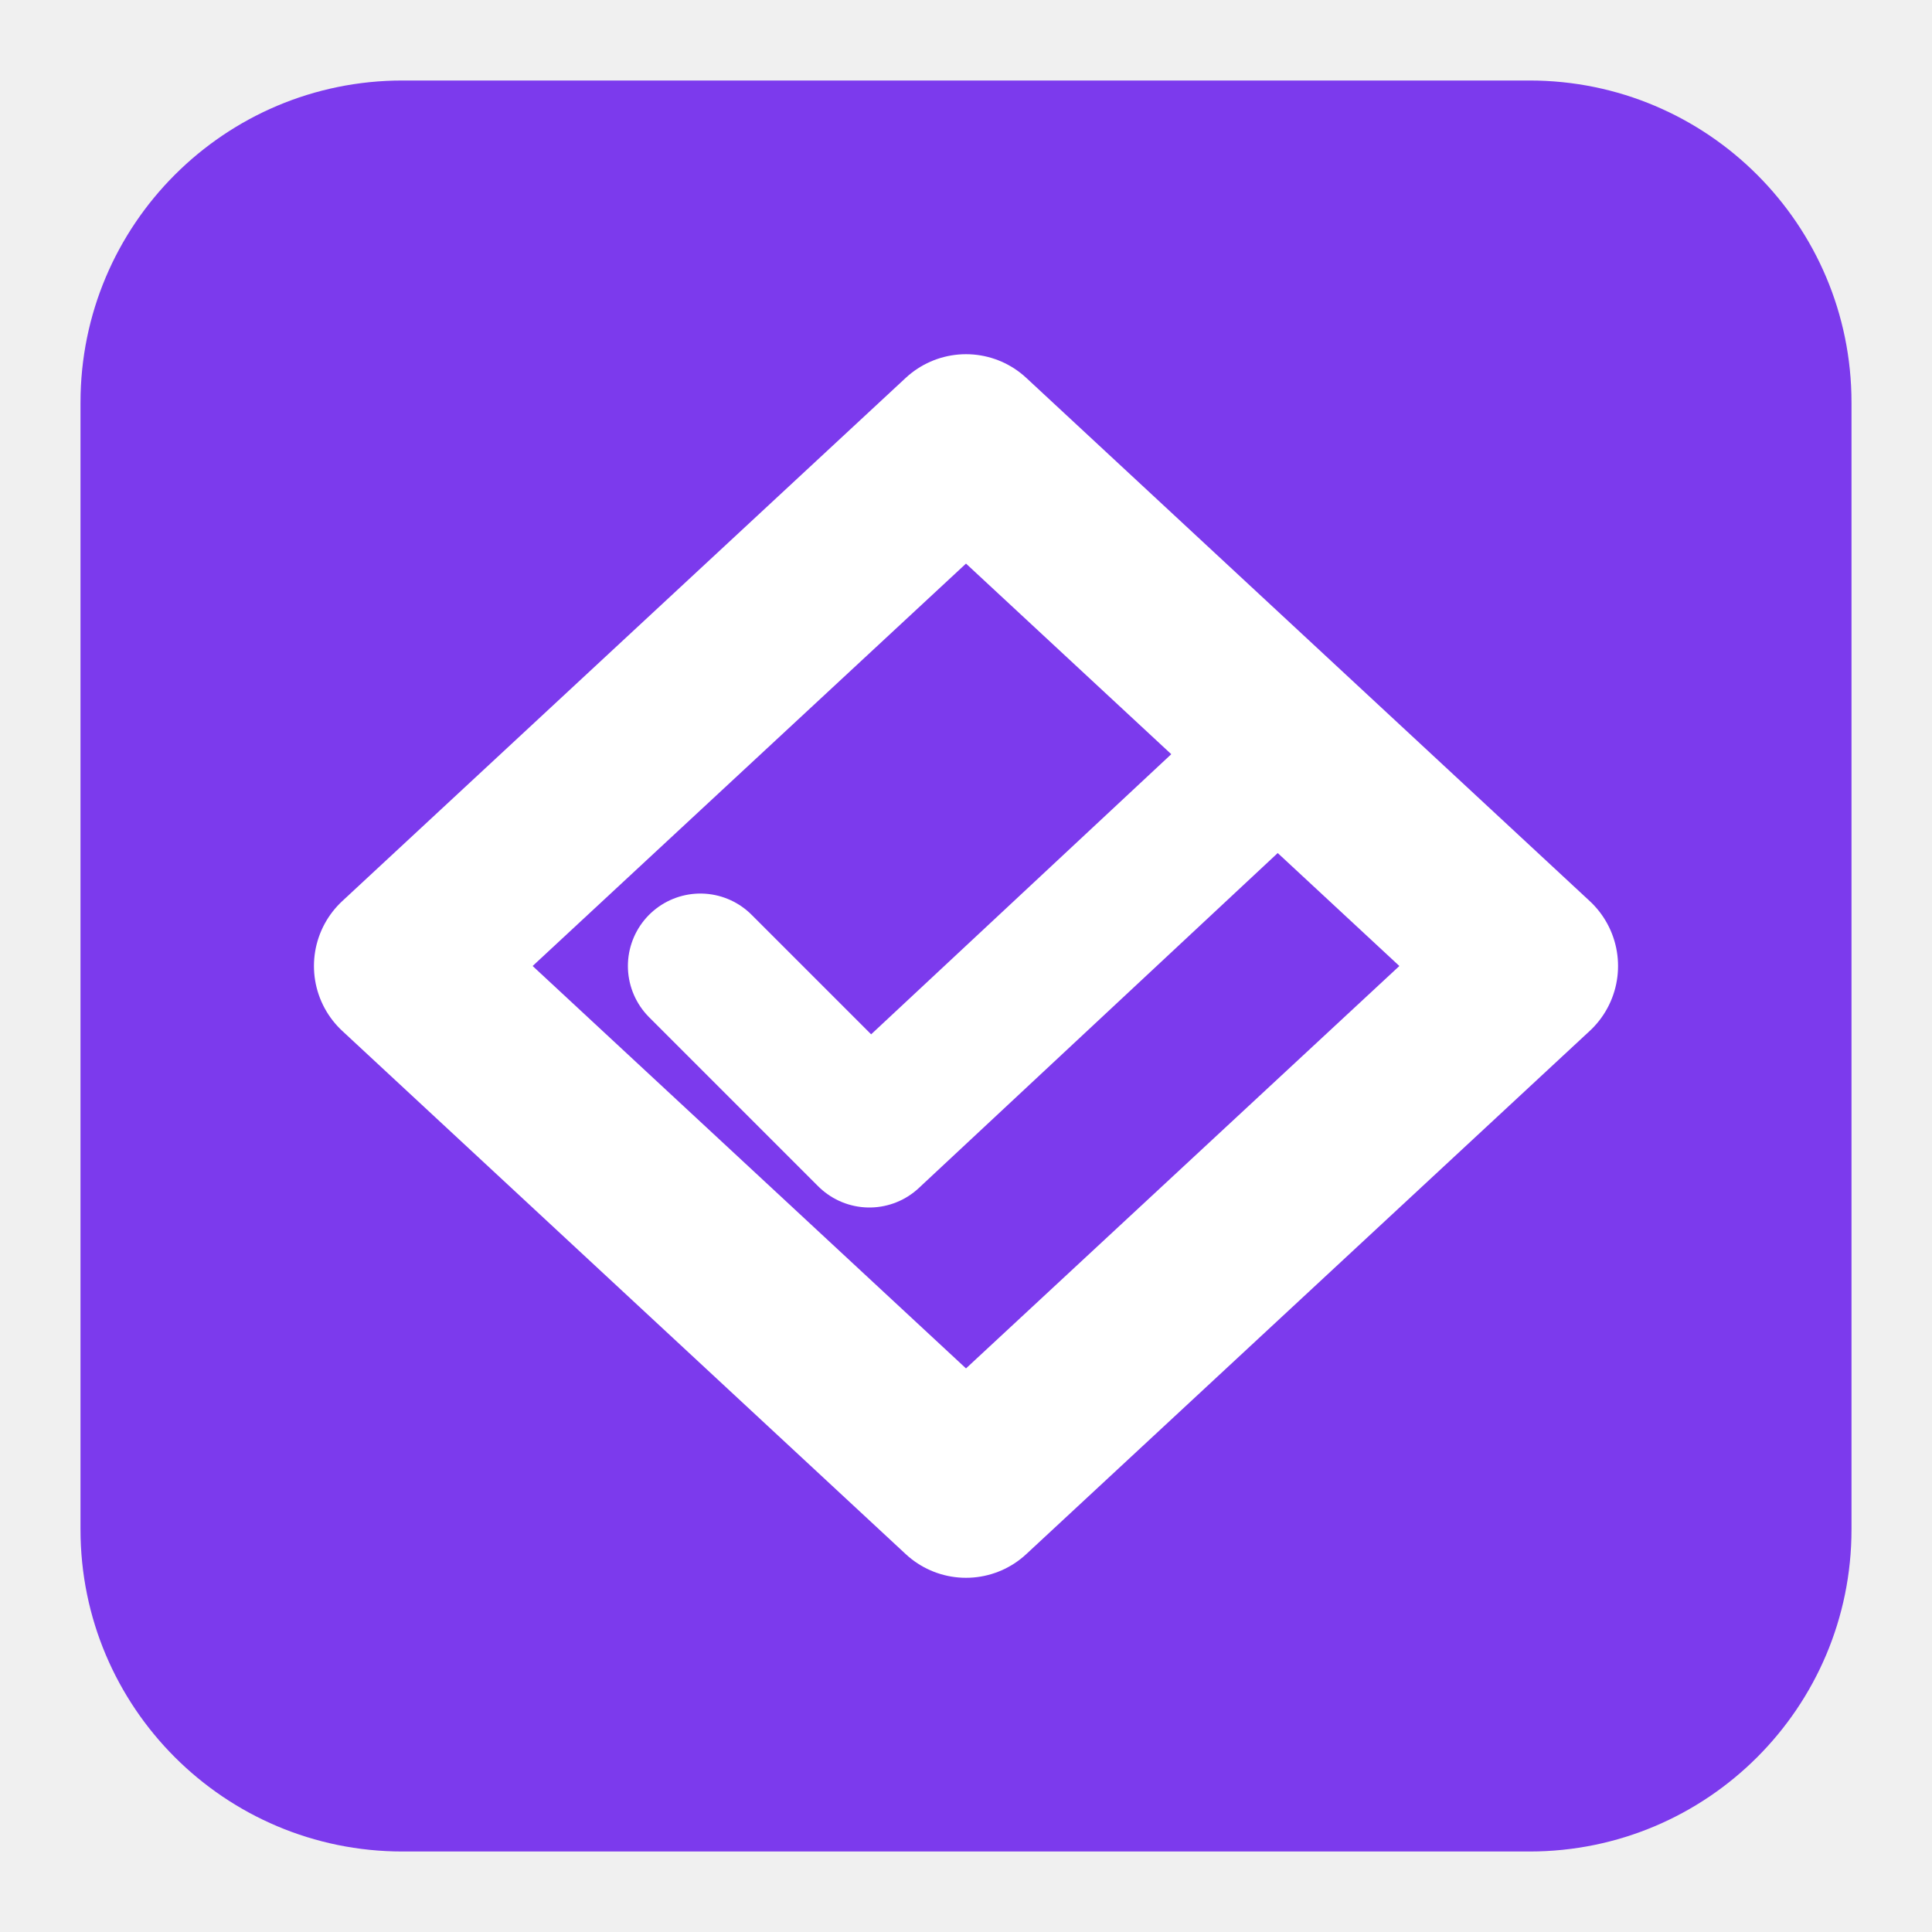
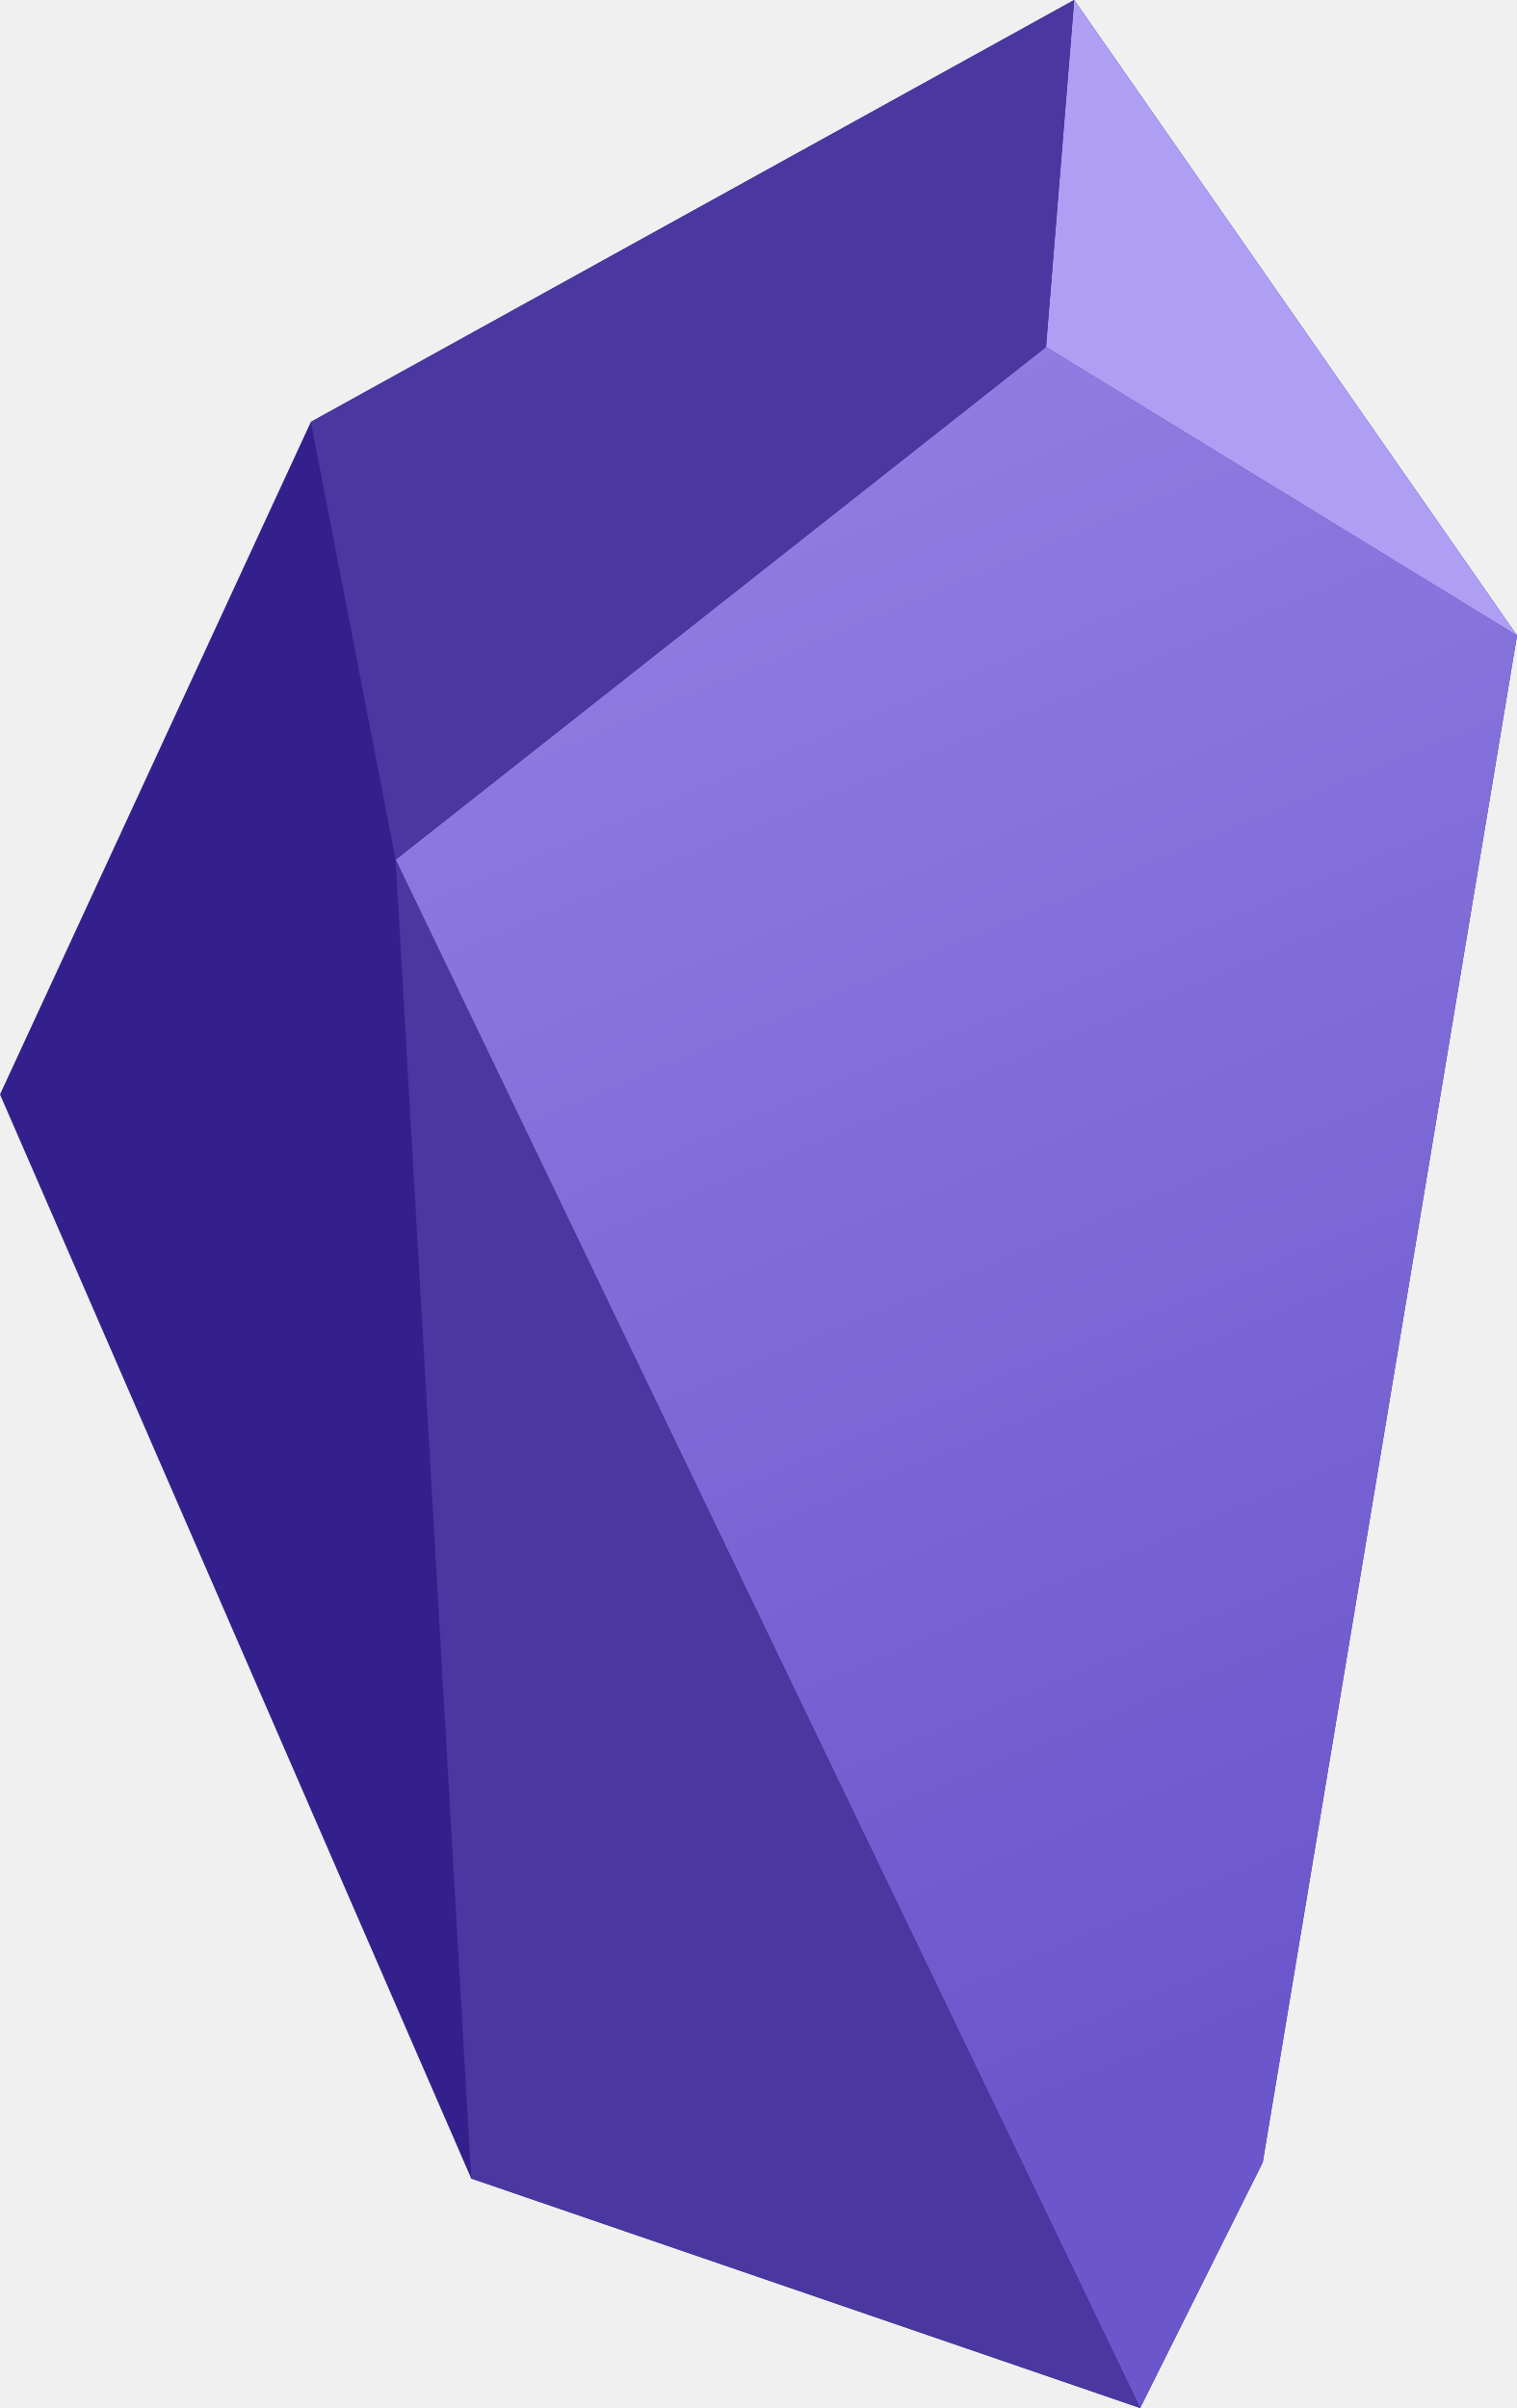
- <svg xmlns="http://www.w3.org/2000/svg" fill="none" viewBox="0 0 24 24">
-   <rect x="1" y="1" width="22" height="22" rx="4" fill="#7c3aed" />
-   <path d="M12 5.5 19 12l-7 6.5L5 12z" fill="none" stroke="#fff" stroke-width="2.2" stroke-linejoin="round" />
-   <path d="m8.7 12 2.1 2.1L15.3 9.9" fill="none" stroke="#fff" stroke-width="1.8" stroke-linecap="round" stroke-linejoin="round" />
+ <svg xmlns="http://www.w3.org/2000/svg" viewBox="0 0 63 100">
+   <defs>
+     <linearGradient id="obsidian-gem" x1="82.85" y1="30.41" x2="51.26" y2="105.9" gradientTransform="matrix(1,0,0,-1,-22.41,110.97)" gradientUnits="userSpaceOnUse">
+       <stop offset="0" stop-color="#6c56cc" />
+       <stop offset="1" stop-color="#9785e5" />
+     </linearGradient>
+   </defs>
+   <polygon points="0,45.45 19.57,90.47 47.35,100 52.44,89.8 63,26.39 44.61,0 12.91,17.52" fill="#34208c" />
+   <polygon points="16.43,35.7 47.35,100 52.44,89.8 63,26.39 43.44,14.41" fill="url(#obsidian-gem)" />
+   <polygon points="44.61,0 43.44,14.41 63,26.39" fill="#af9ff4" />
+   <polygon points="12.91,17.52 16.43,35.7 43.44,14.41 44.61,0" fill="#4a37a0" />
+   <polygon points="47.35,100 16.43,35.7 19.57,90.47" fill="#4a37a0" />
</svg>
